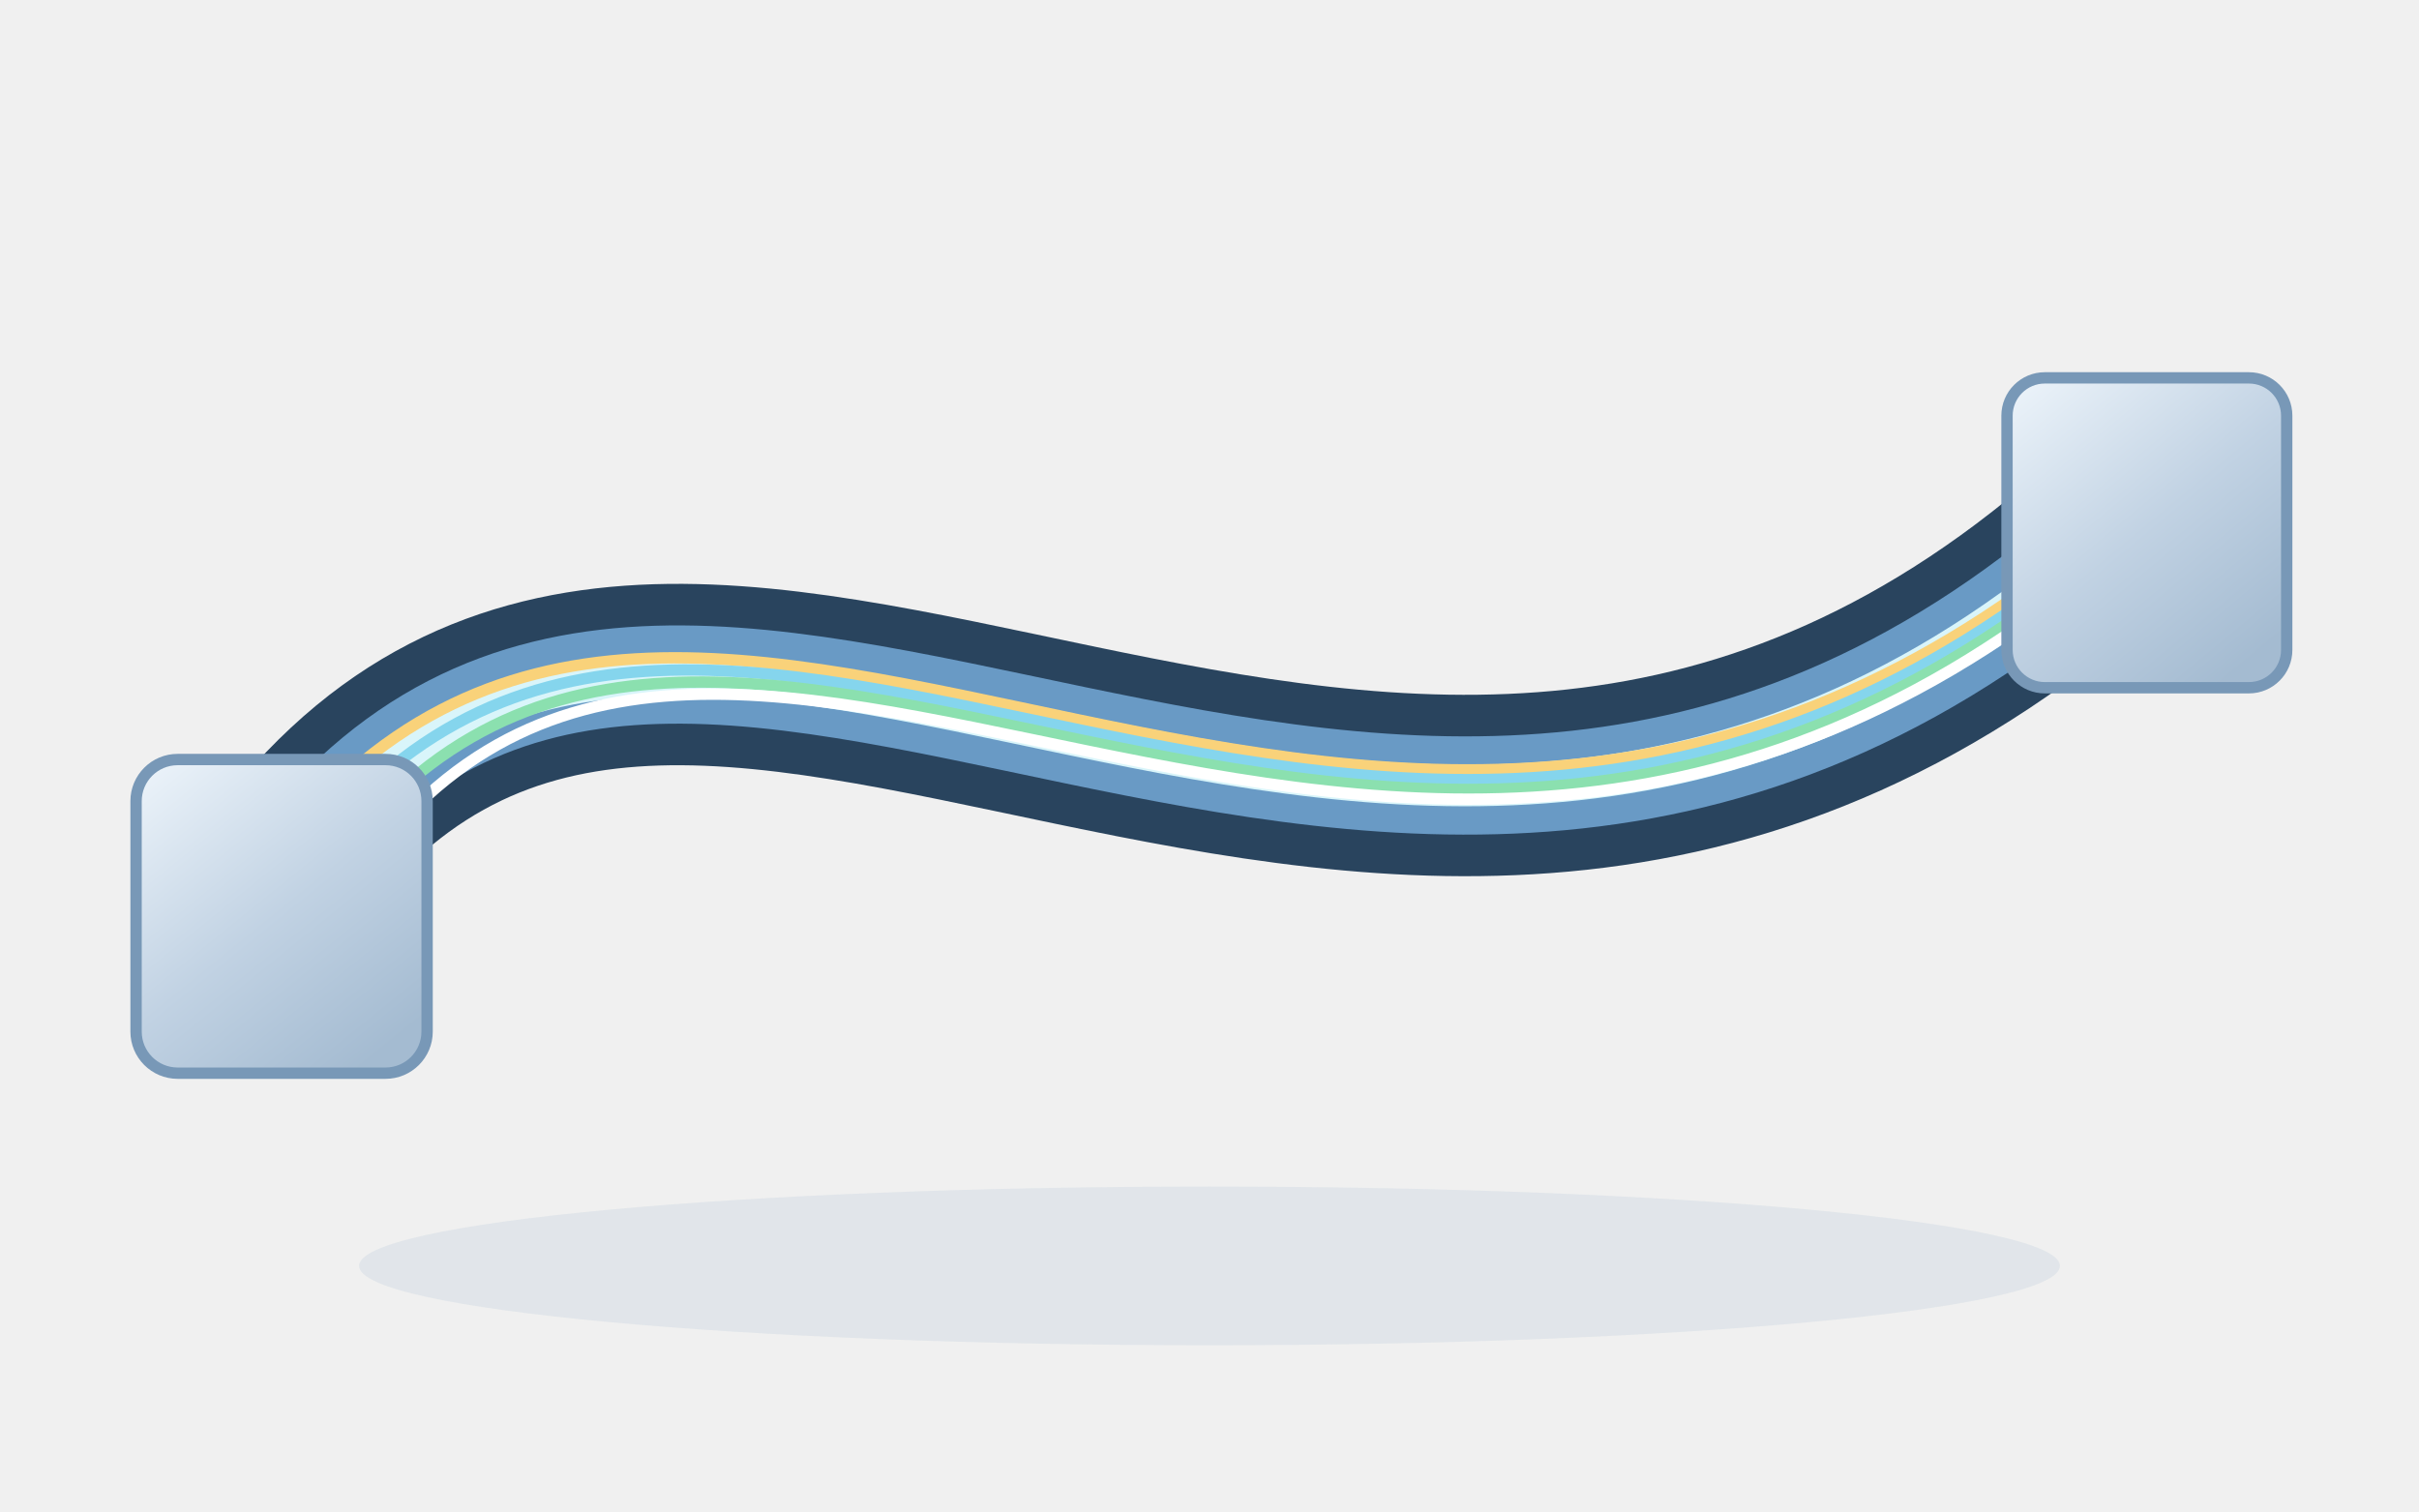
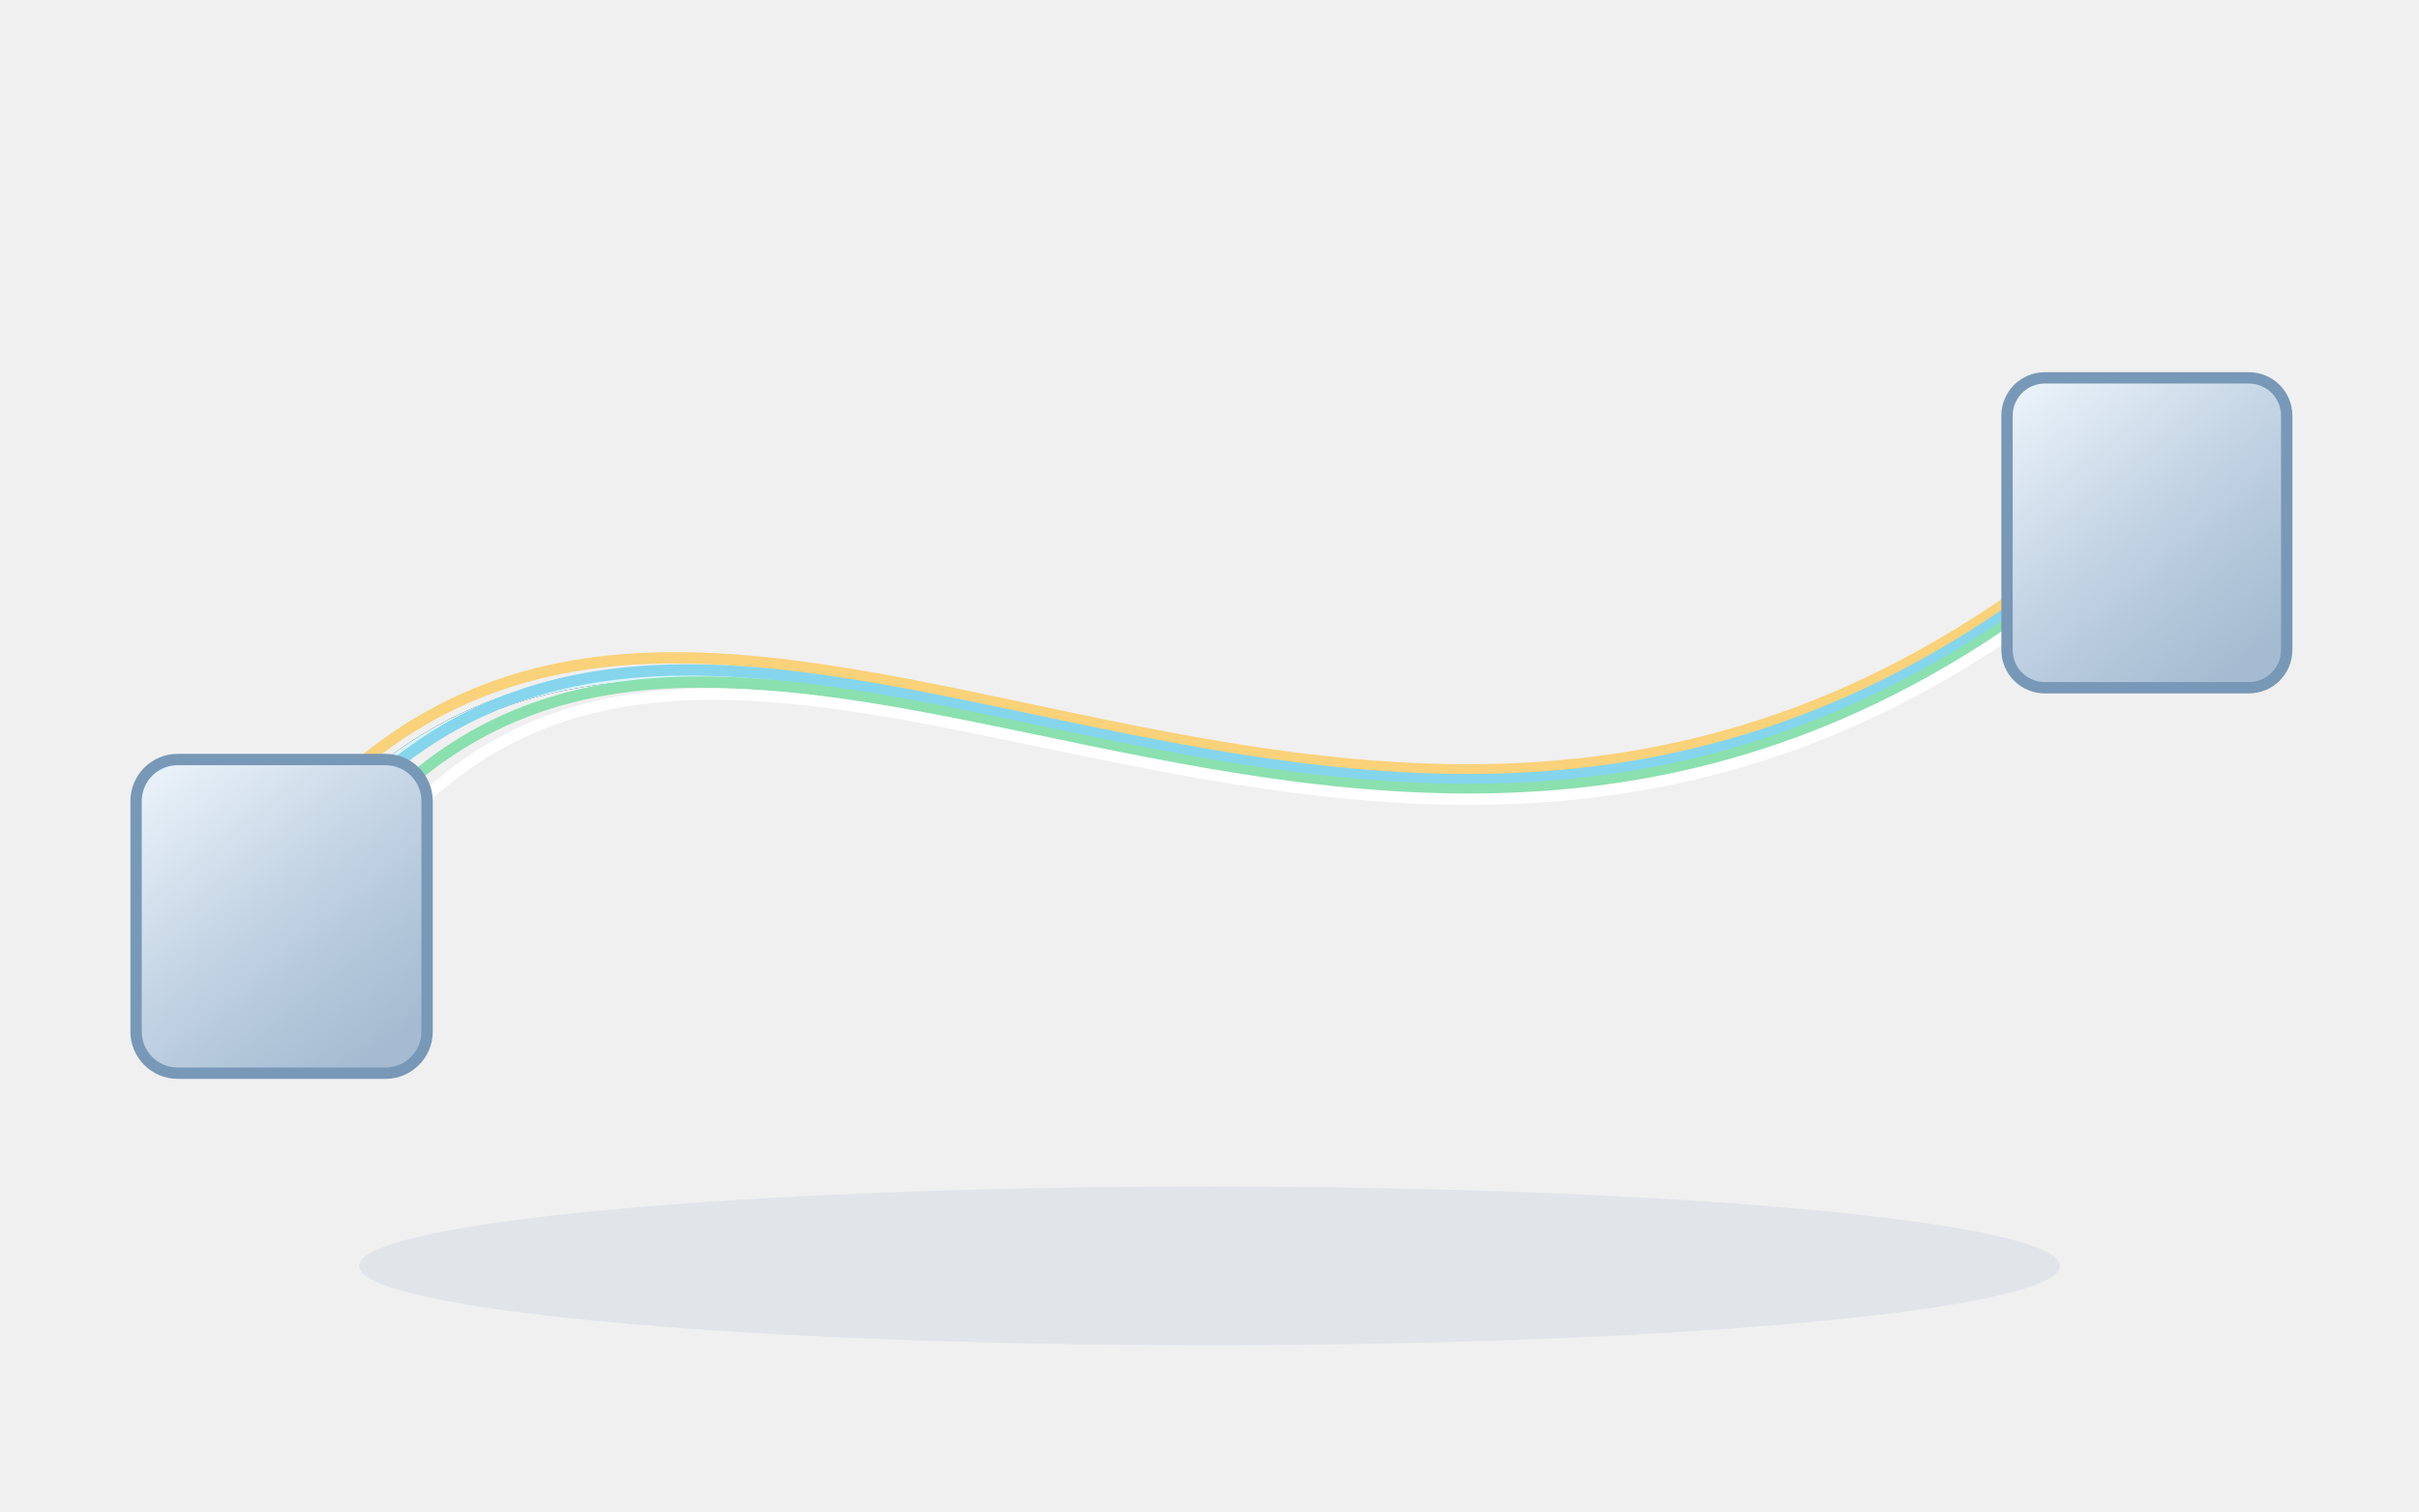
<svg xmlns="http://www.w3.org/2000/svg" width="640" height="400" viewBox="0 0 640 400" preserveAspectRatio="xMidYMid meet" role="img" aria-labelledby="fiber-optic-link-title fiber-optic-link-desc" data-tl-illustration-id="fiber-optic-link" data-design-version="1" data-category="Networking">
  <defs>
    <linearGradient id="metal" x2=".75" y2="1">
      <stop stop-color="#EEF5FB" />
      <stop offset=".55" stop-color="#C1D2E3" />
      <stop offset="1" stop-color="#A4BBD1" />
    </linearGradient>
    <linearGradient id="pcb" x2=".9" y2=".9">
      <stop stop-color="#2A927B" />
      <stop offset="1" stop-color="#125B50" />
    </linearGradient>
    <linearGradient id="core" x2="1" y2="1">
      <stop stop-color="#71C9F1" />
      <stop offset=".55" stop-color="#3279B4" />
      <stop offset="1" stop-color="#193D75" />
    </linearGradient>
    <linearGradient id="silicon" x2=".8" y2="1">
      <stop stop-color="#EBF3FB" />
      <stop offset="1" stop-color="#9EB9D0" />
    </linearGradient>
    <linearGradient id="rack" x2="1" y2="1">
      <stop stop-color="#8EB3D0" />
      <stop offset="1" stop-color="#557B9E" />
    </linearGradient>
    <linearGradient id="database" x2="1" y2="1">
      <stop stop-color="#EAF8FF" />
      <stop offset=".55" stop-color="#9BCCEA" />
      <stop offset="1" stop-color="#69A8D6" />
    </linearGradient>
    <linearGradient id="browser" x2="1" y2="1">
      <stop stop-color="#FFFFFF" />
      <stop offset="1" stop-color="#E9F2FB" />
    </linearGradient>
    <linearGradient id="shield" x2=".85" y2="1">
      <stop stop-color="#60C5AC" />
      <stop offset="1" stop-color="#1B8577" />
    </linearGradient>
    <linearGradient id="cloud" x2="1" y2="1">
      <stop stop-color="#FBFDFF" />
      <stop offset="1" stop-color="#CFE5F8" />
    </linearGradient>
    <linearGradient id="disc" x2="1" y2="1">
      <stop stop-color="#F9FCFF" />
      <stop offset=".55" stop-color="#94B5D1" />
      <stop offset="1" stop-color="#D9E7F3" />
    </linearGradient>
    <linearGradient id="globe" x2="1" y2="1">
      <stop stop-color="#F1FAFF" />
      <stop offset="1" stop-color="#9BC9EC" />
    </linearGradient>
    <filter id="shadow" x="-25%" y="-28%" width="150%" height="165%">
      <feDropShadow dx="0" dy="8" stdDeviation="7" flood-color="#4B7197" flood-opacity=".22" />
    </filter>
  </defs>
  <g font-family="-apple-system,BlinkMacSystemFont,Inter,Arial,sans-serif" data-motif="illustration-main">
    <ellipse cx="320" cy="335" rx="225" ry="21" fill="#7A9DBF" opacity=".13" />
    <g data-motif="fiber-cable">
-       <path d="M72 235C181 79 366 315 560 139" fill="none" stroke="#29445E" stroke-width="48" stroke-linecap="round" stroke-linejoin="round" />
-       <path d="M72 235C181 79 366 315 560 139" fill="none" stroke="#699AC5" stroke-width="26" stroke-linecap="round" stroke-linejoin="round" />
-       <path d="M72 235C181 79 366 315 560 139" fill="none" stroke="#D9F5FA" stroke-width="11" stroke-linecap="round" stroke-linejoin="round" />
+       <path d="M72 235C181 79 366 315 560 139" fill="none" stroke="#29445E" stroke-width="2.8" stroke-linecap="round" stroke-linejoin="round" />
+       <path d="M72 235C181 79 366 315 560 139" fill="none" stroke="#699AC5" stroke-width="2.8" stroke-linecap="round" stroke-linejoin="round" />
+       <path d="M72 235C181 79 366 315 560 139" fill="none" stroke="#D9F5FA" stroke-width="2.8" stroke-linecap="round" stroke-linejoin="round" />
      <path d="M71 228C185 77 365 310 562 135" fill="none" stroke="#F9D27A" stroke-width="3" stroke-linecap="round" stroke-linejoin="round" />
      <path d="M77 232C185 80 365 312 562 138" fill="none" stroke="#85D5ED" stroke-width="3" stroke-linecap="round" stroke-linejoin="round" />
      <path d="M83 236C185 83 365 314 562 141" fill="none" stroke="#8BE0AF" stroke-width="3" stroke-linecap="round" stroke-linejoin="round" />
      <path d="M89 240C185 86 365 316 562 144" fill="none" stroke="#FFFFFF" stroke-width="3" stroke-linecap="round" stroke-linejoin="round" />
      <rect x="36" y="201" width="77" height="83" rx="11" fill="url(#metal)" stroke="#7898B7" stroke-width="3" />
      <rect x="531" y="100" width="74" height="82" rx="10" fill="url(#metal)" stroke="#7898B7" stroke-width="3" />
    </g>
  </g>
</svg>
